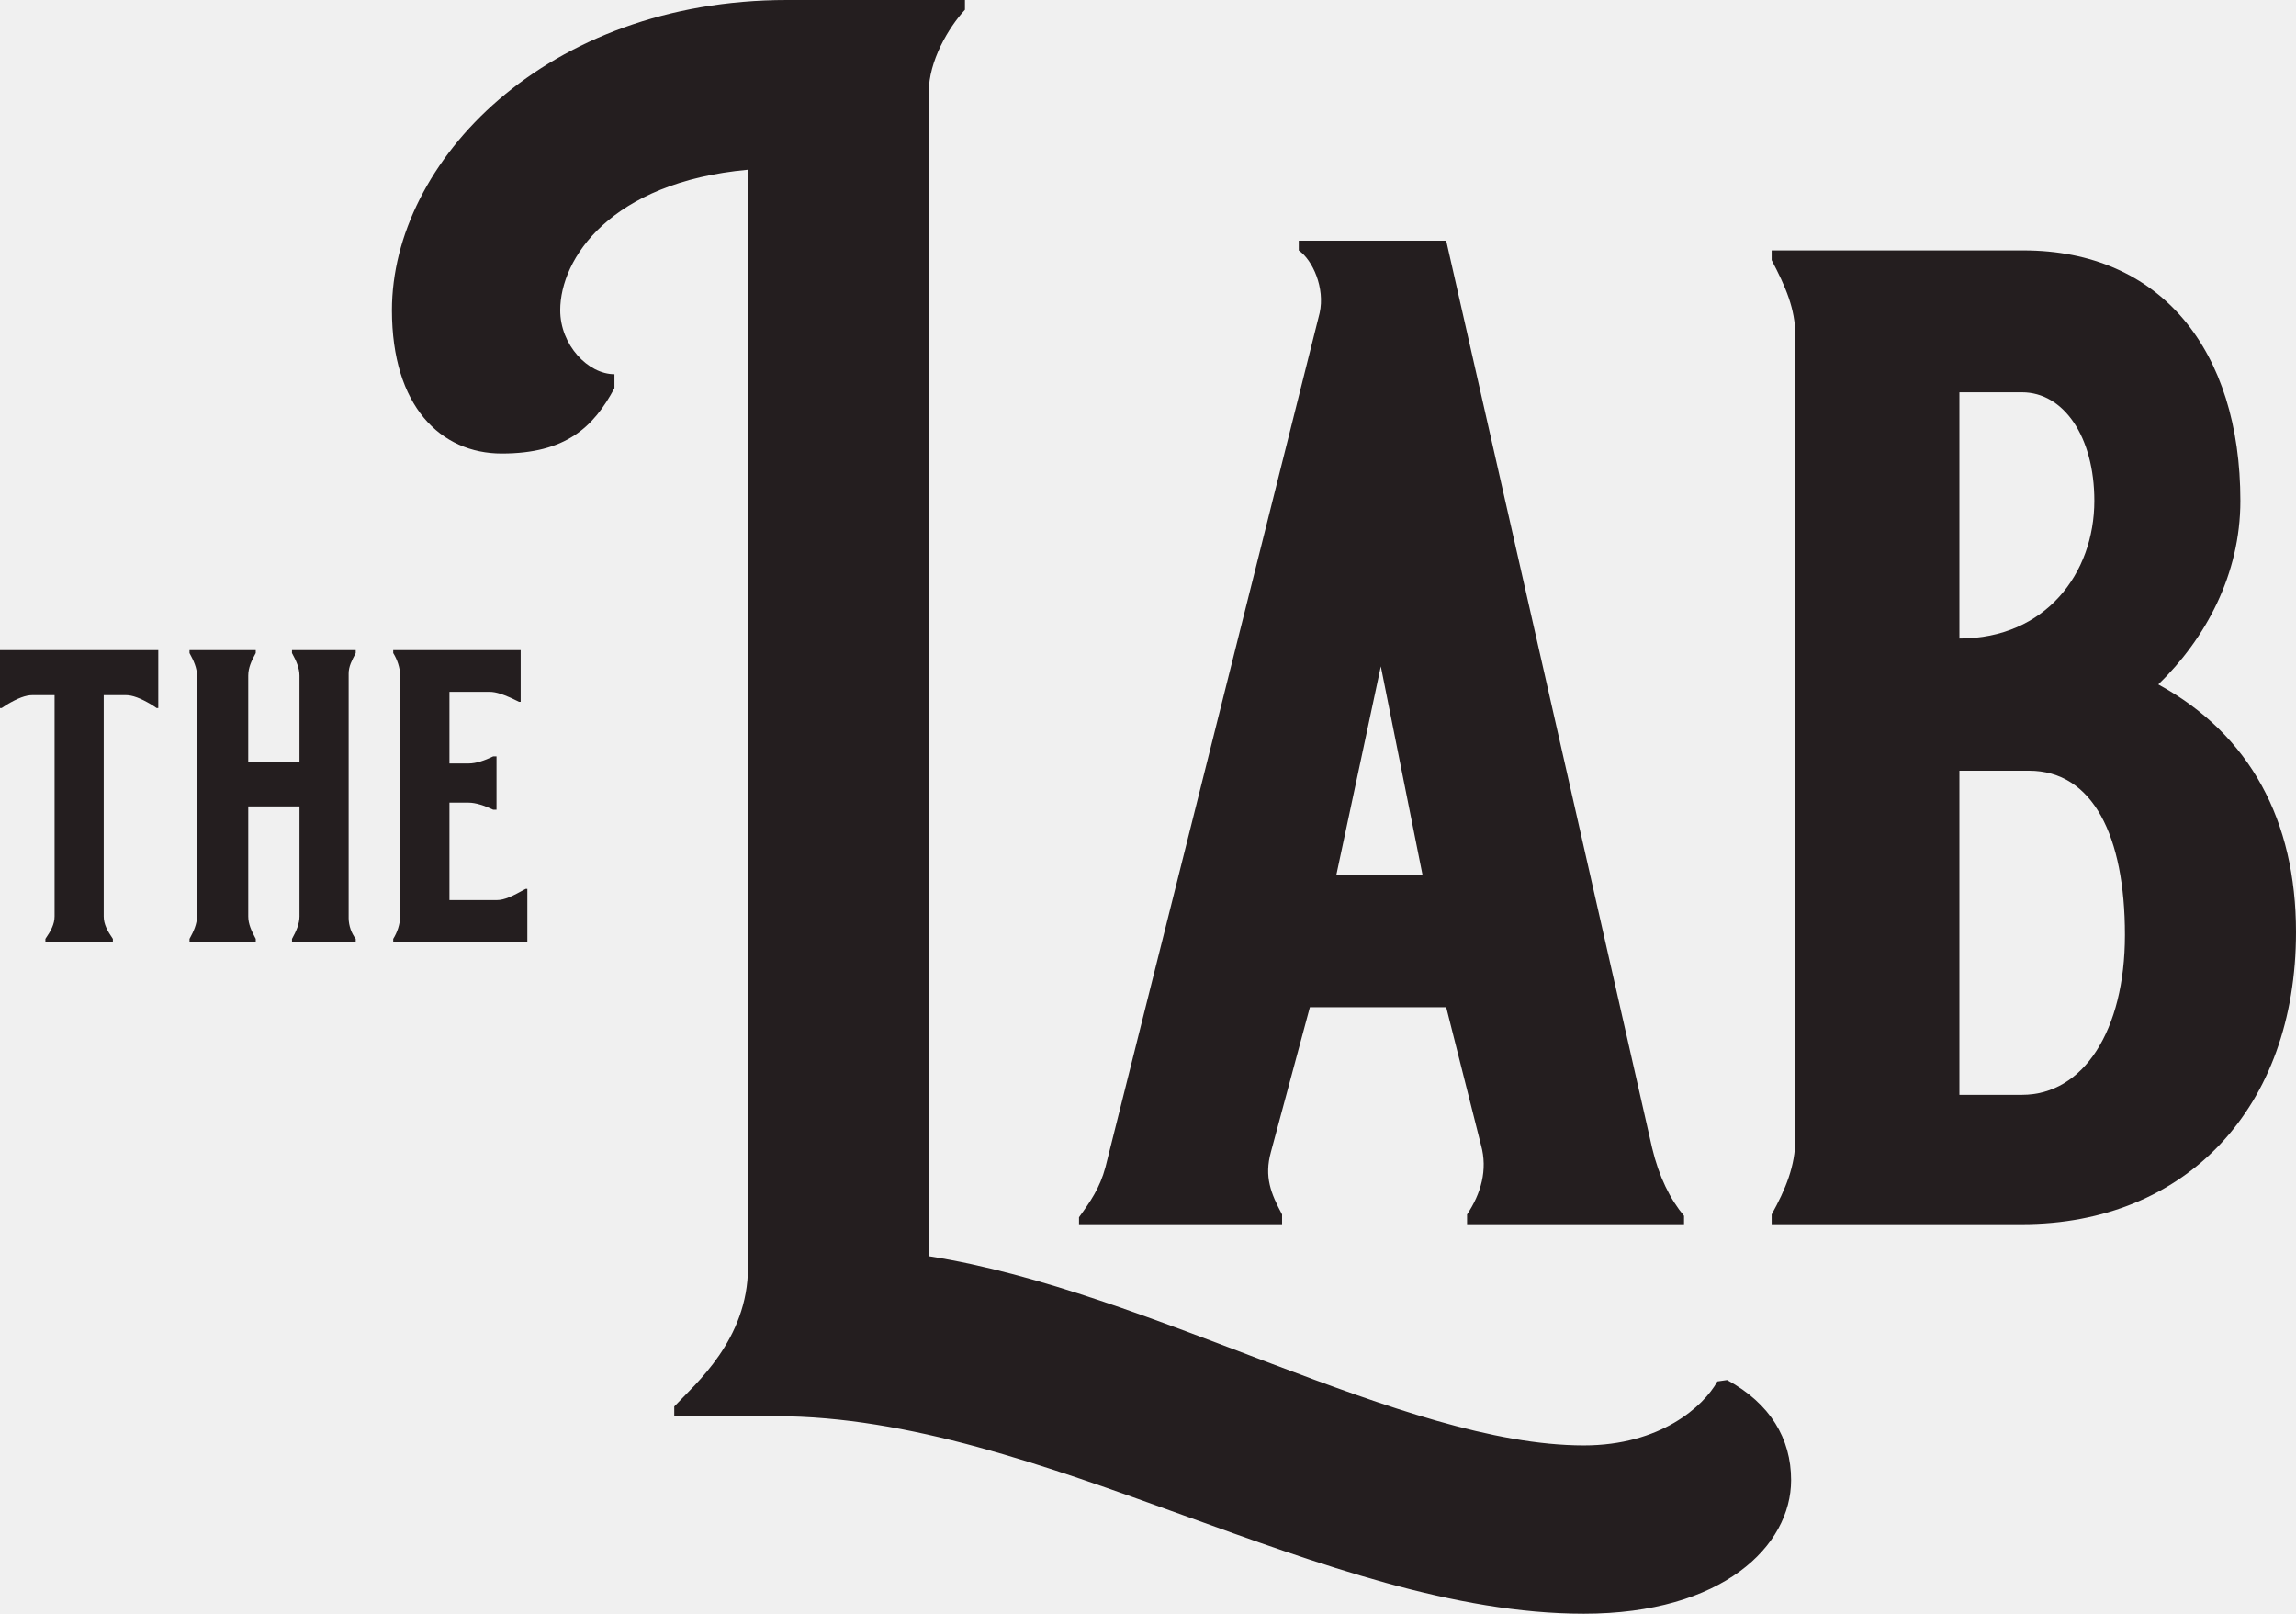
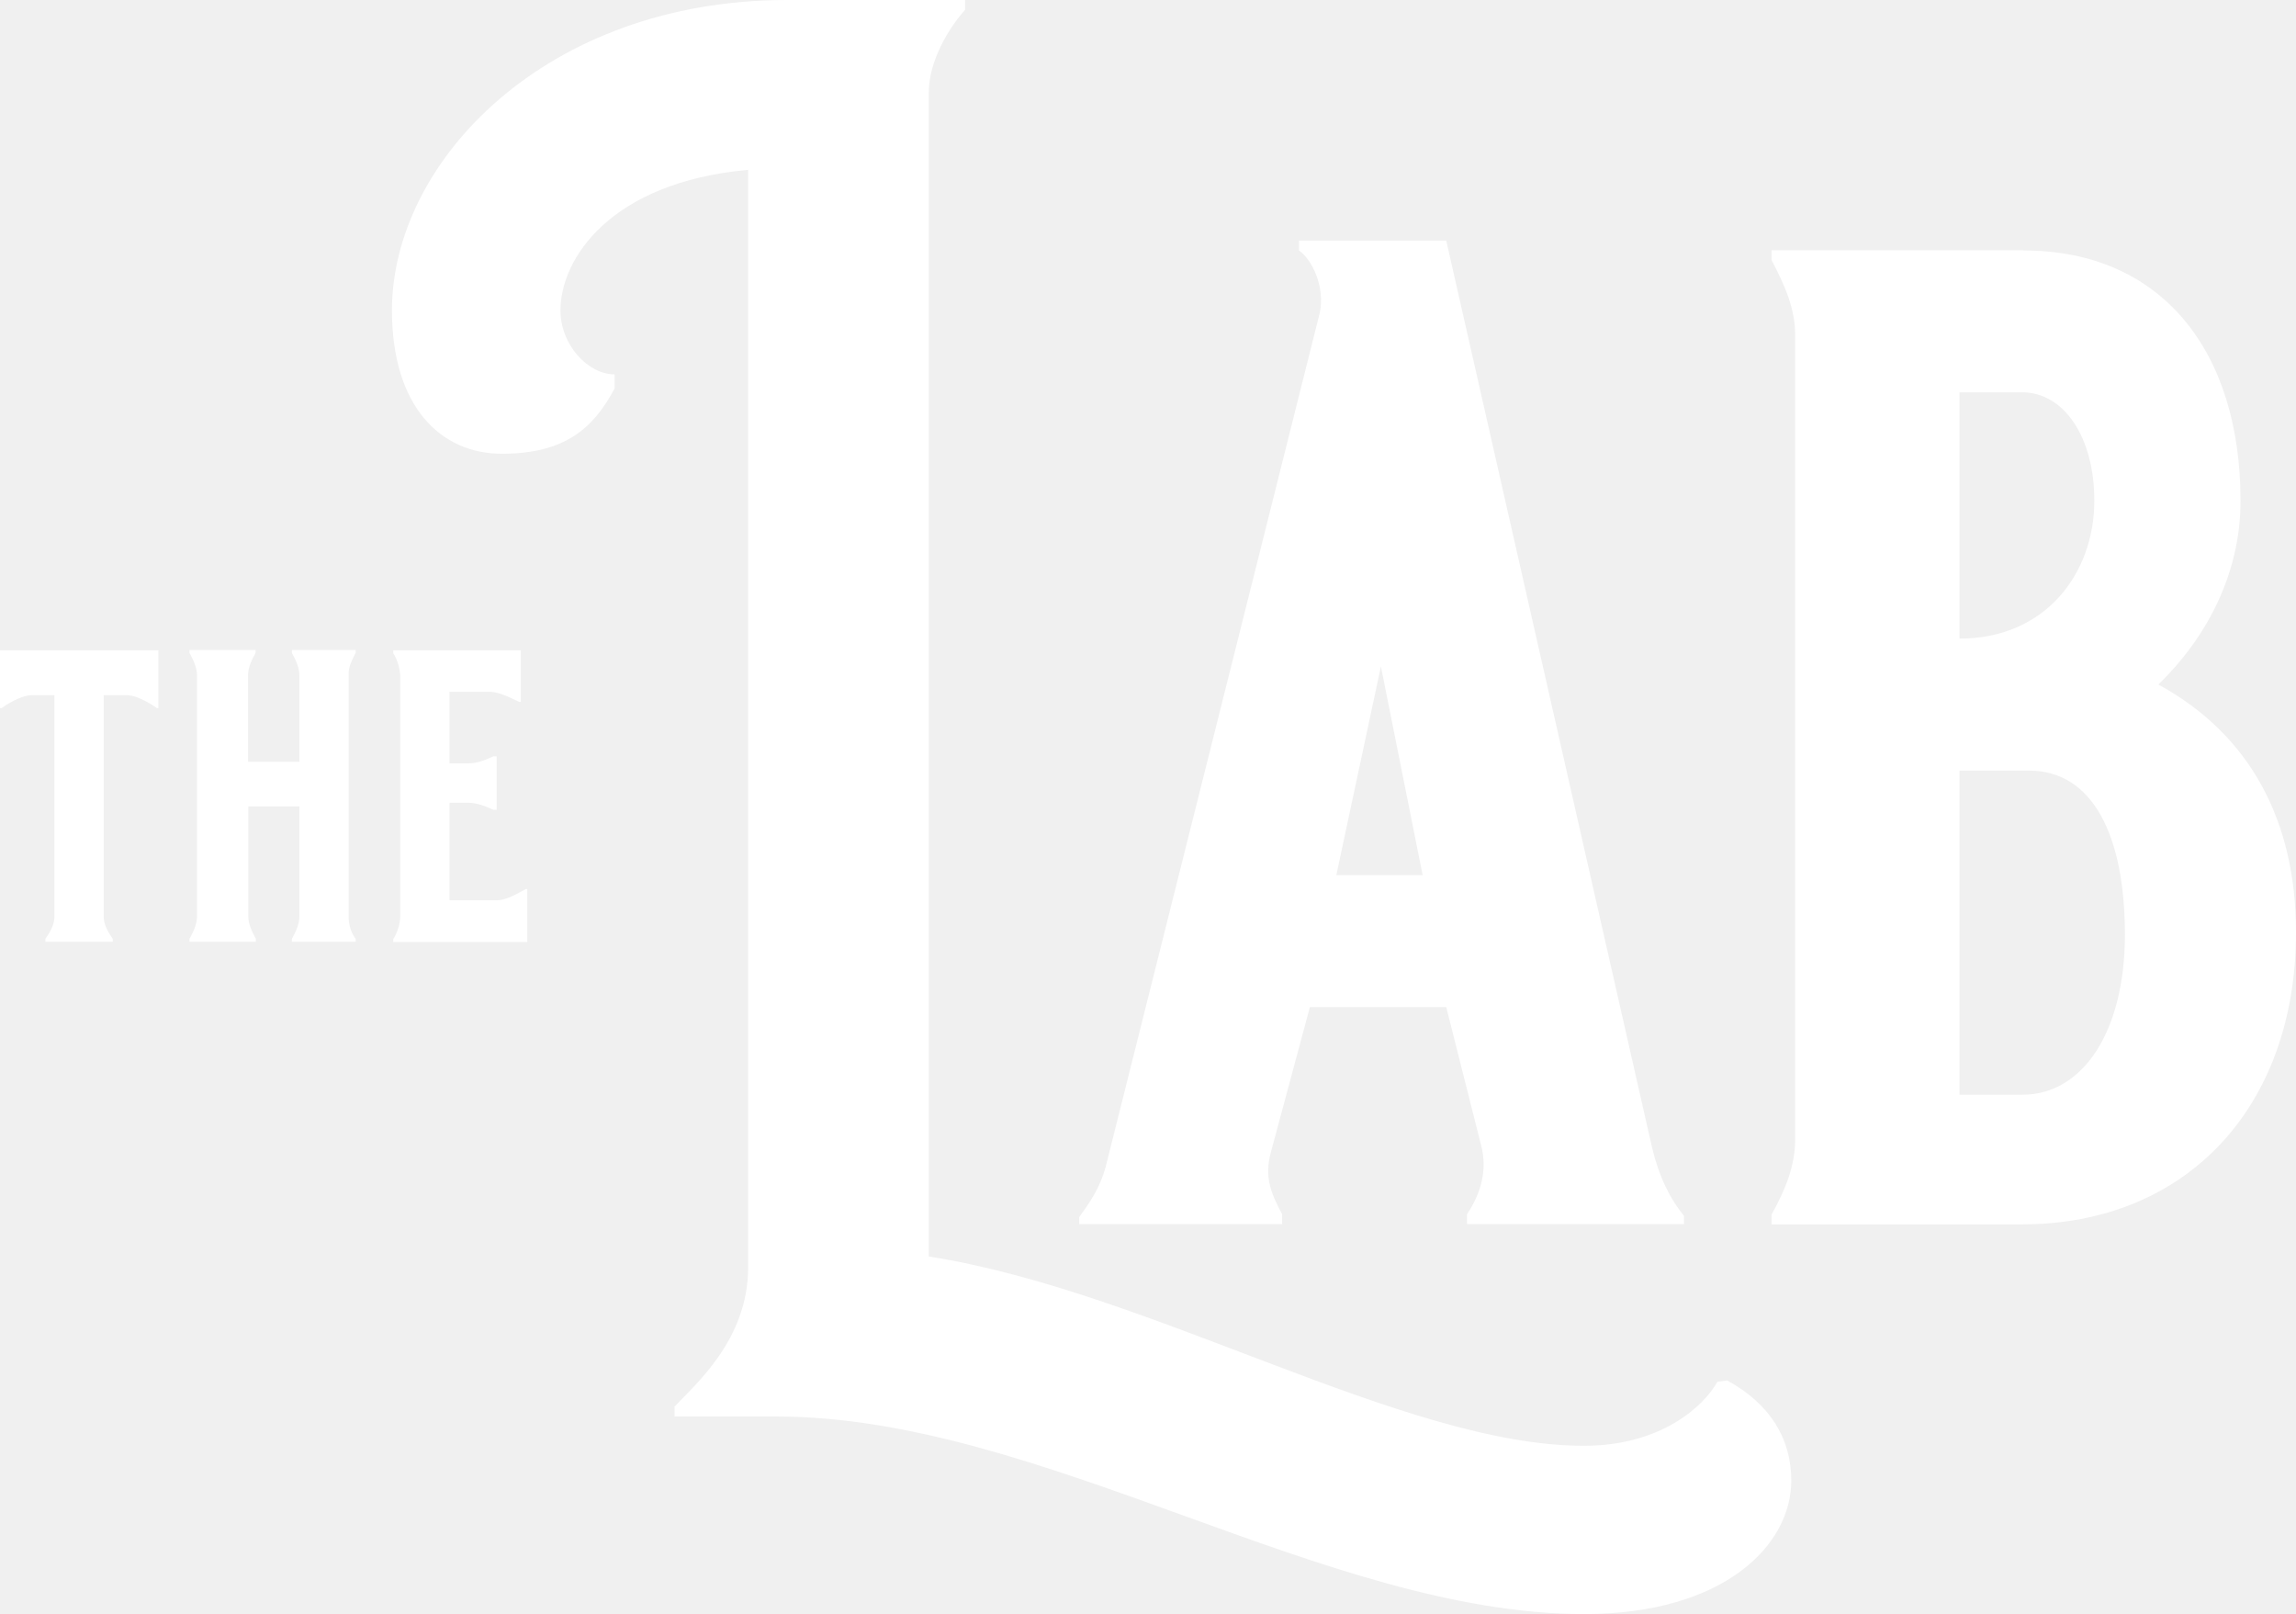
- <svg xmlns="http://www.w3.org/2000/svg" width="885.714" height="622.379" viewBox="0 0 885.714 622.379">
-   <defs>
-     <style>
-       .a {
-         fill: #241e1f;
-       }
-     </style>
-   </defs>
+ <svg xmlns="http://www.w3.org/2000/svg" version="1.1" id="Layer_1" x="0px" y="0px" viewBox="0 0 885.7 622.4" style="enable-background:new 0 0 885.7 622.4;" xml:space="preserve">
+   <style type="text/css">
+ 	.st0{fill:#FFFFFF;}
+ </style>
  <g>
-     <path class="a" d="M17.514,363.229V362.1c2.089-3.053,3.535-5.623,3.535-8.676V268.1H12.533c-2.571,0-5.624,1.125-9.962,3.7L.642,273.084H0V250.749H61.06v22.335h-.642L58.489,271.8c-4.339-2.572-7.392-3.7-9.962-3.7H40.01v85.325c0,3.053,1.446,5.623,3.536,8.676v1.125Z" />
-     <path class="a" d="M137.225,250.749v1.125c-1.447,2.732-2.732,5.142-2.732,7.874v94.483a13.741,13.741,0,0,0,2.732,7.873v1.125H112.64V362.1c1.607-2.892,2.893-5.784,2.893-8.676V311.006H95.768v42.422c0,3.053,1.285,5.623,2.893,8.676v1.125H73.111V362.1C74.718,359.212,76,356.32,76,353.428V260.551c0-2.892-1.286-5.785-2.893-8.677v-1.125h25.55v1.125c-1.608,2.892-2.893,5.624-2.893,8.677v33.262h19.765V260.551c0-2.892-1.286-5.785-2.893-8.677v-1.125Z" />
-     <path class="a" d="M188.806,266.818H173.38v27.637h7.392c2.892,0,6.107-1.124,9.48-2.731h1.286v20.568h-1.286c-3.373-1.607-6.748-2.732-9.48-2.732H173.38v37.6h18.158c3.214,0,6.267-1.607,11.248-4.339h.643v20.407H151.688V362.1a18.252,18.252,0,0,0,2.732-8.676V260.551a18.256,18.256,0,0,0-2.732-8.677v-1.125h49.17v19.925h-.643C194.431,267.782,191.378,266.818,188.806,266.818Z" />
-     <path class="a" d="M303.565,0h68.677V3.754c-6.44,6.976-13.951,19.852-13.951,31.656V484.49C444.137,497.9,541.251,557.459,611,557.459c29.509,0,46.143-15.022,51.507-24.68l3.757-.539c16.634,9.122,24.681,22.537,24.681,38.631,0,25.219-26.291,51.508-79.945,51.508-99.794,0-209.248-76.188-311.727-76.188H260.105v-3.754c8.05-8.587,28.438-25.756,28.438-53.654V65.455c-53.118,4.829-72.434,34.338-72.434,54.19,0,13.415,10.733,24.68,20.926,24.68v5.368c-8.047,15.023-18.779,25.217-43.46,25.217-23.606,0-42.385-18.244-42.385-55.265C151.19,62.237,210.744,0,303.565,0Z" />
-     <path class="a" d="M557.89,92.818,637.3,442.64c2.682,11.269,6.975,19.852,12.34,26.291v3.218h-83.7v-3.757c5.365-8.047,8.047-17.169,5.365-26.824L557.89,388.45H505.308l-15.023,55.8c-2.682,9.658,0,16.094,4.293,24.141v3.757H416.244v-2.682c4.293-5.9,8.047-11.268,10.194-19.316L509.065,120.72c2.146-9.658-2.682-20.391-8.047-24.145V92.818ZM515.5,337.479h33.267L532.671,257Z" />
-     <path class="a" d="M780.553,96.575c53.118,0,83.7,38.631,83.7,96.575,0,28.438-13.415,53.118-31.656,70.823,35.41,19.316,53.115,52.583,53.115,95.5,0,67.605-42.386,112.672-105.7,112.672H683.442v-3.757c5.364-9.655,9.121-18.776,9.121-28.97V129.3c0-10.194-3.757-18.777-9.121-28.974V96.575Zm27.365,96.575c0-24.68-11.8-41.849-27.9-41.849H755.872v94.967C789.139,246.268,807.918,221.052,807.918,193.15Zm11.8,167.4c0-38.093-12.34-63.309-37.021-63.309H755.872V422.253h24.145C803.625,422.253,819.72,397.572,819.72,360.549Z" />
+     <path class="st0" d="M17.5,363.2v-1.1c2.1-3.1,3.5-5.6,3.5-8.7v-85.3h-8.5c-2.6,0-5.6,1.1-10,3.7l-1.9,1.3H0v-22.3h61.1v22.3h-0.6   l-1.9-1.3c-4.3-2.6-7.4-3.7-10-3.7H40v85.3c0,3.1,1.4,5.6,3.5,8.7v1.1L17.5,363.2z" />
+     <path class="st0" d="M137.2,250.7v1.1c-1.4,2.7-2.7,5.1-2.7,7.9v94.5c0.1,2.8,1,5.6,2.7,7.9v1.1h-24.6v-1.1   c1.6-2.9,2.9-5.8,2.9-8.7V311H95.8v42.4c0,3.1,1.3,5.6,2.9,8.7v1.1H73.1v-1.1c1.6-2.9,2.9-5.8,2.9-8.7v-92.9c0-2.9-1.3-5.8-2.9-8.7   v-1.1h25.5v1.1c-1.6,2.9-2.9,5.6-2.9,8.7v33.3h19.8v-33.3c0-2.9-1.3-5.8-2.9-8.7v-1.1H137.2z" />
+     <path class="st0" d="M188.8,266.8h-15.4v27.6h7.4c2.9,0,6.1-1.1,9.5-2.7h1.3v20.6h-1.3c-3.4-1.6-6.7-2.7-9.5-2.7h-7.4v37.6h18.2   c3.2,0,6.3-1.6,11.2-4.3h0.6v20.4h-51.7v-1.1c1.6-2.6,2.6-5.6,2.7-8.7v-92.9c-0.2-3.1-1.1-6.1-2.7-8.7v-1.1h49.2v19.9h-0.6   C194.4,267.8,191.4,266.8,188.8,266.8z" />
+     <path class="st0" d="M303.6,0h68.7v3.8c-6.4,7-14,19.9-14,31.7v449.1c85.8,13.4,183,73,252.7,73c29.5,0,46.1-15,51.5-24.7l3.8-0.5   c16.6,9.1,24.7,22.5,24.7,38.6c0,25.2-26.3,51.5-79.9,51.5c-99.8,0-209.2-76.2-311.7-76.2h-39.2v-3.8c8-8.6,28.4-25.8,28.4-53.7   V65.5c-53.1,4.8-72.4,34.3-72.4,54.2c0,13.4,10.7,24.7,20.9,24.7v5.4c-8,15-18.8,25.2-43.5,25.2c-23.6,0-42.4-18.2-42.4-55.3   C151.2,62.2,210.7,0,303.6,0z" />
+     <path class="st0" d="M557.9,92.8l79.4,349.8c2.7,11.3,7,19.9,12.3,26.3v3.2h-83.7v-3.8c5.4-8,8-17.2,5.4-26.8l-13.4-53.1h-52.6   l-15,55.8c-2.7,9.7,0,16.1,4.3,24.1v3.8h-78.3v-2.7c4.3-5.9,8-11.3,10.2-19.3l82.6-329.4c2.1-9.7-2.7-20.4-8-24.1v-3.8H557.9z    M515.5,337.5h33.3L532.7,257L515.5,337.5z" />
+     <path class="st0" d="M780.6,96.6c53.1,0,83.7,38.6,83.7,96.6c0,28.4-13.4,53.1-31.7,70.8c35.4,19.3,53.1,52.6,53.1,95.5   c0,67.6-42.4,112.7-105.7,112.7h-96.6v-3.8c5.4-9.7,9.1-18.8,9.1-29V129.3c0-10.2-3.8-18.8-9.1-29v-3.8H780.6z M807.9,193.1   c0-24.7-11.8-41.8-27.9-41.8h-24.1v95C789.1,246.3,807.9,221.1,807.9,193.1L807.9,193.1z M819.7,360.5c0-38.1-12.3-63.3-37-63.3   h-26.8v125H780C803.6,422.3,819.7,397.6,819.7,360.5L819.7,360.5z" />
  </g>
</svg>
